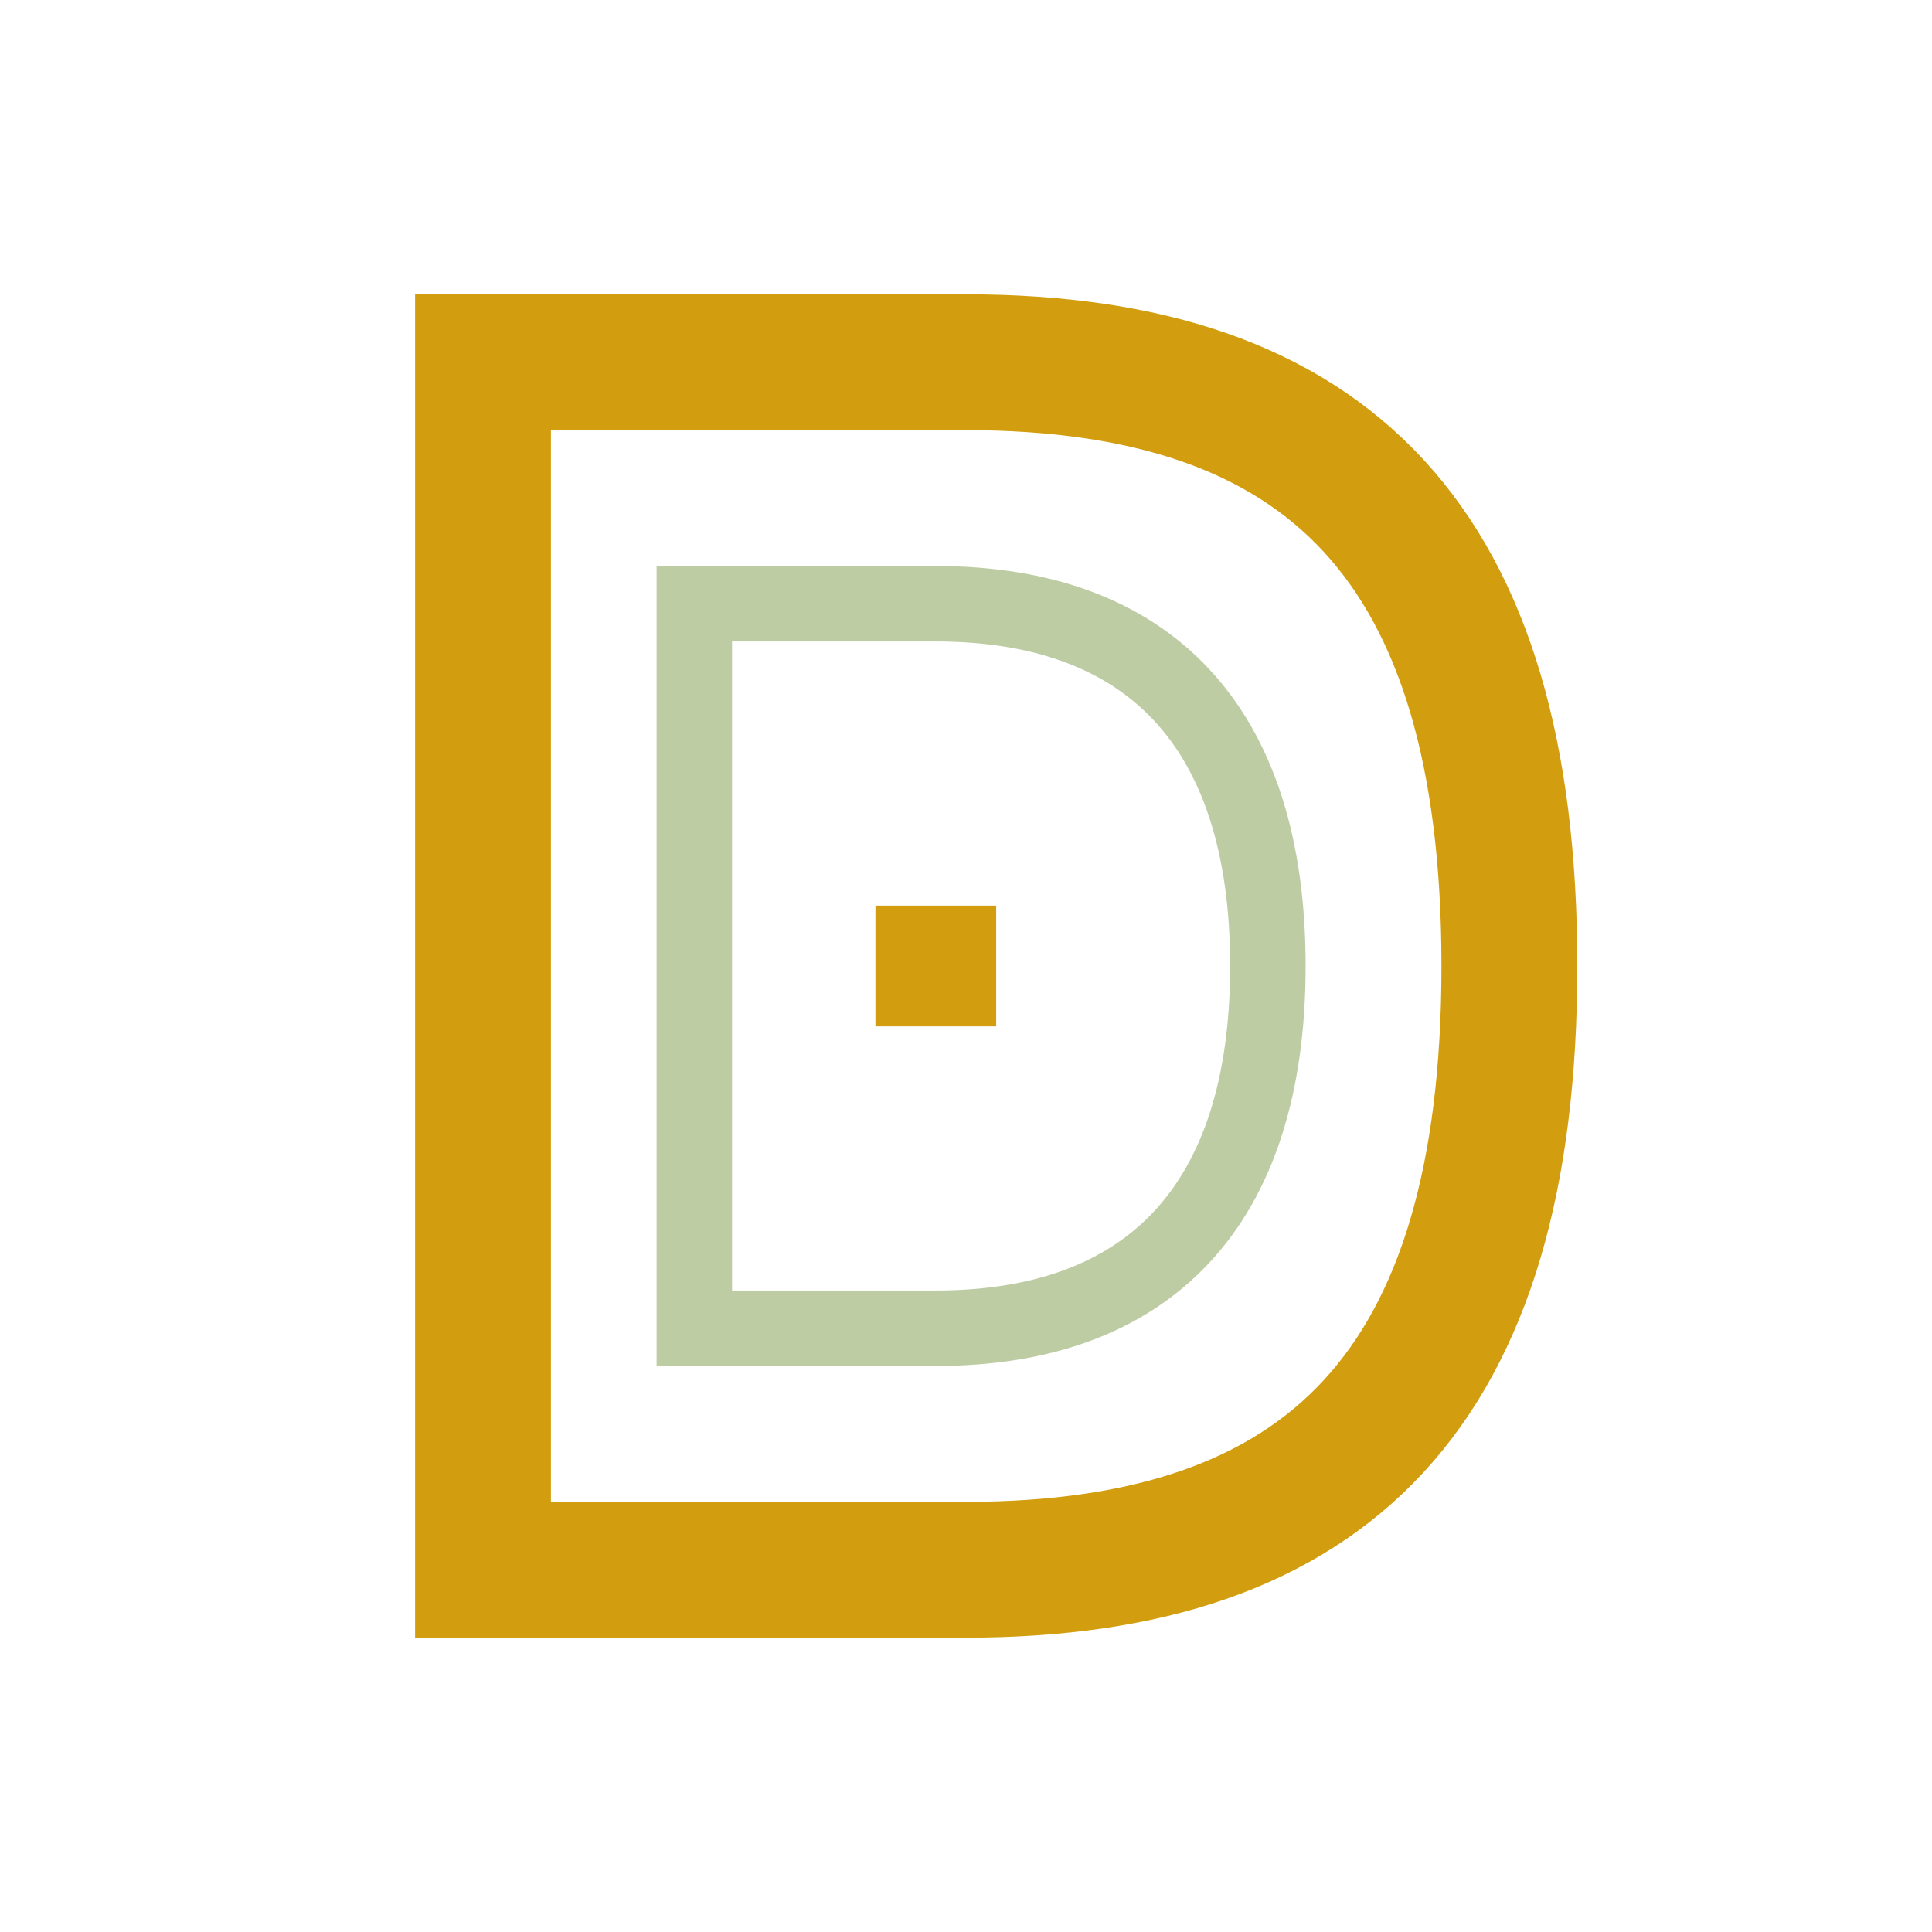
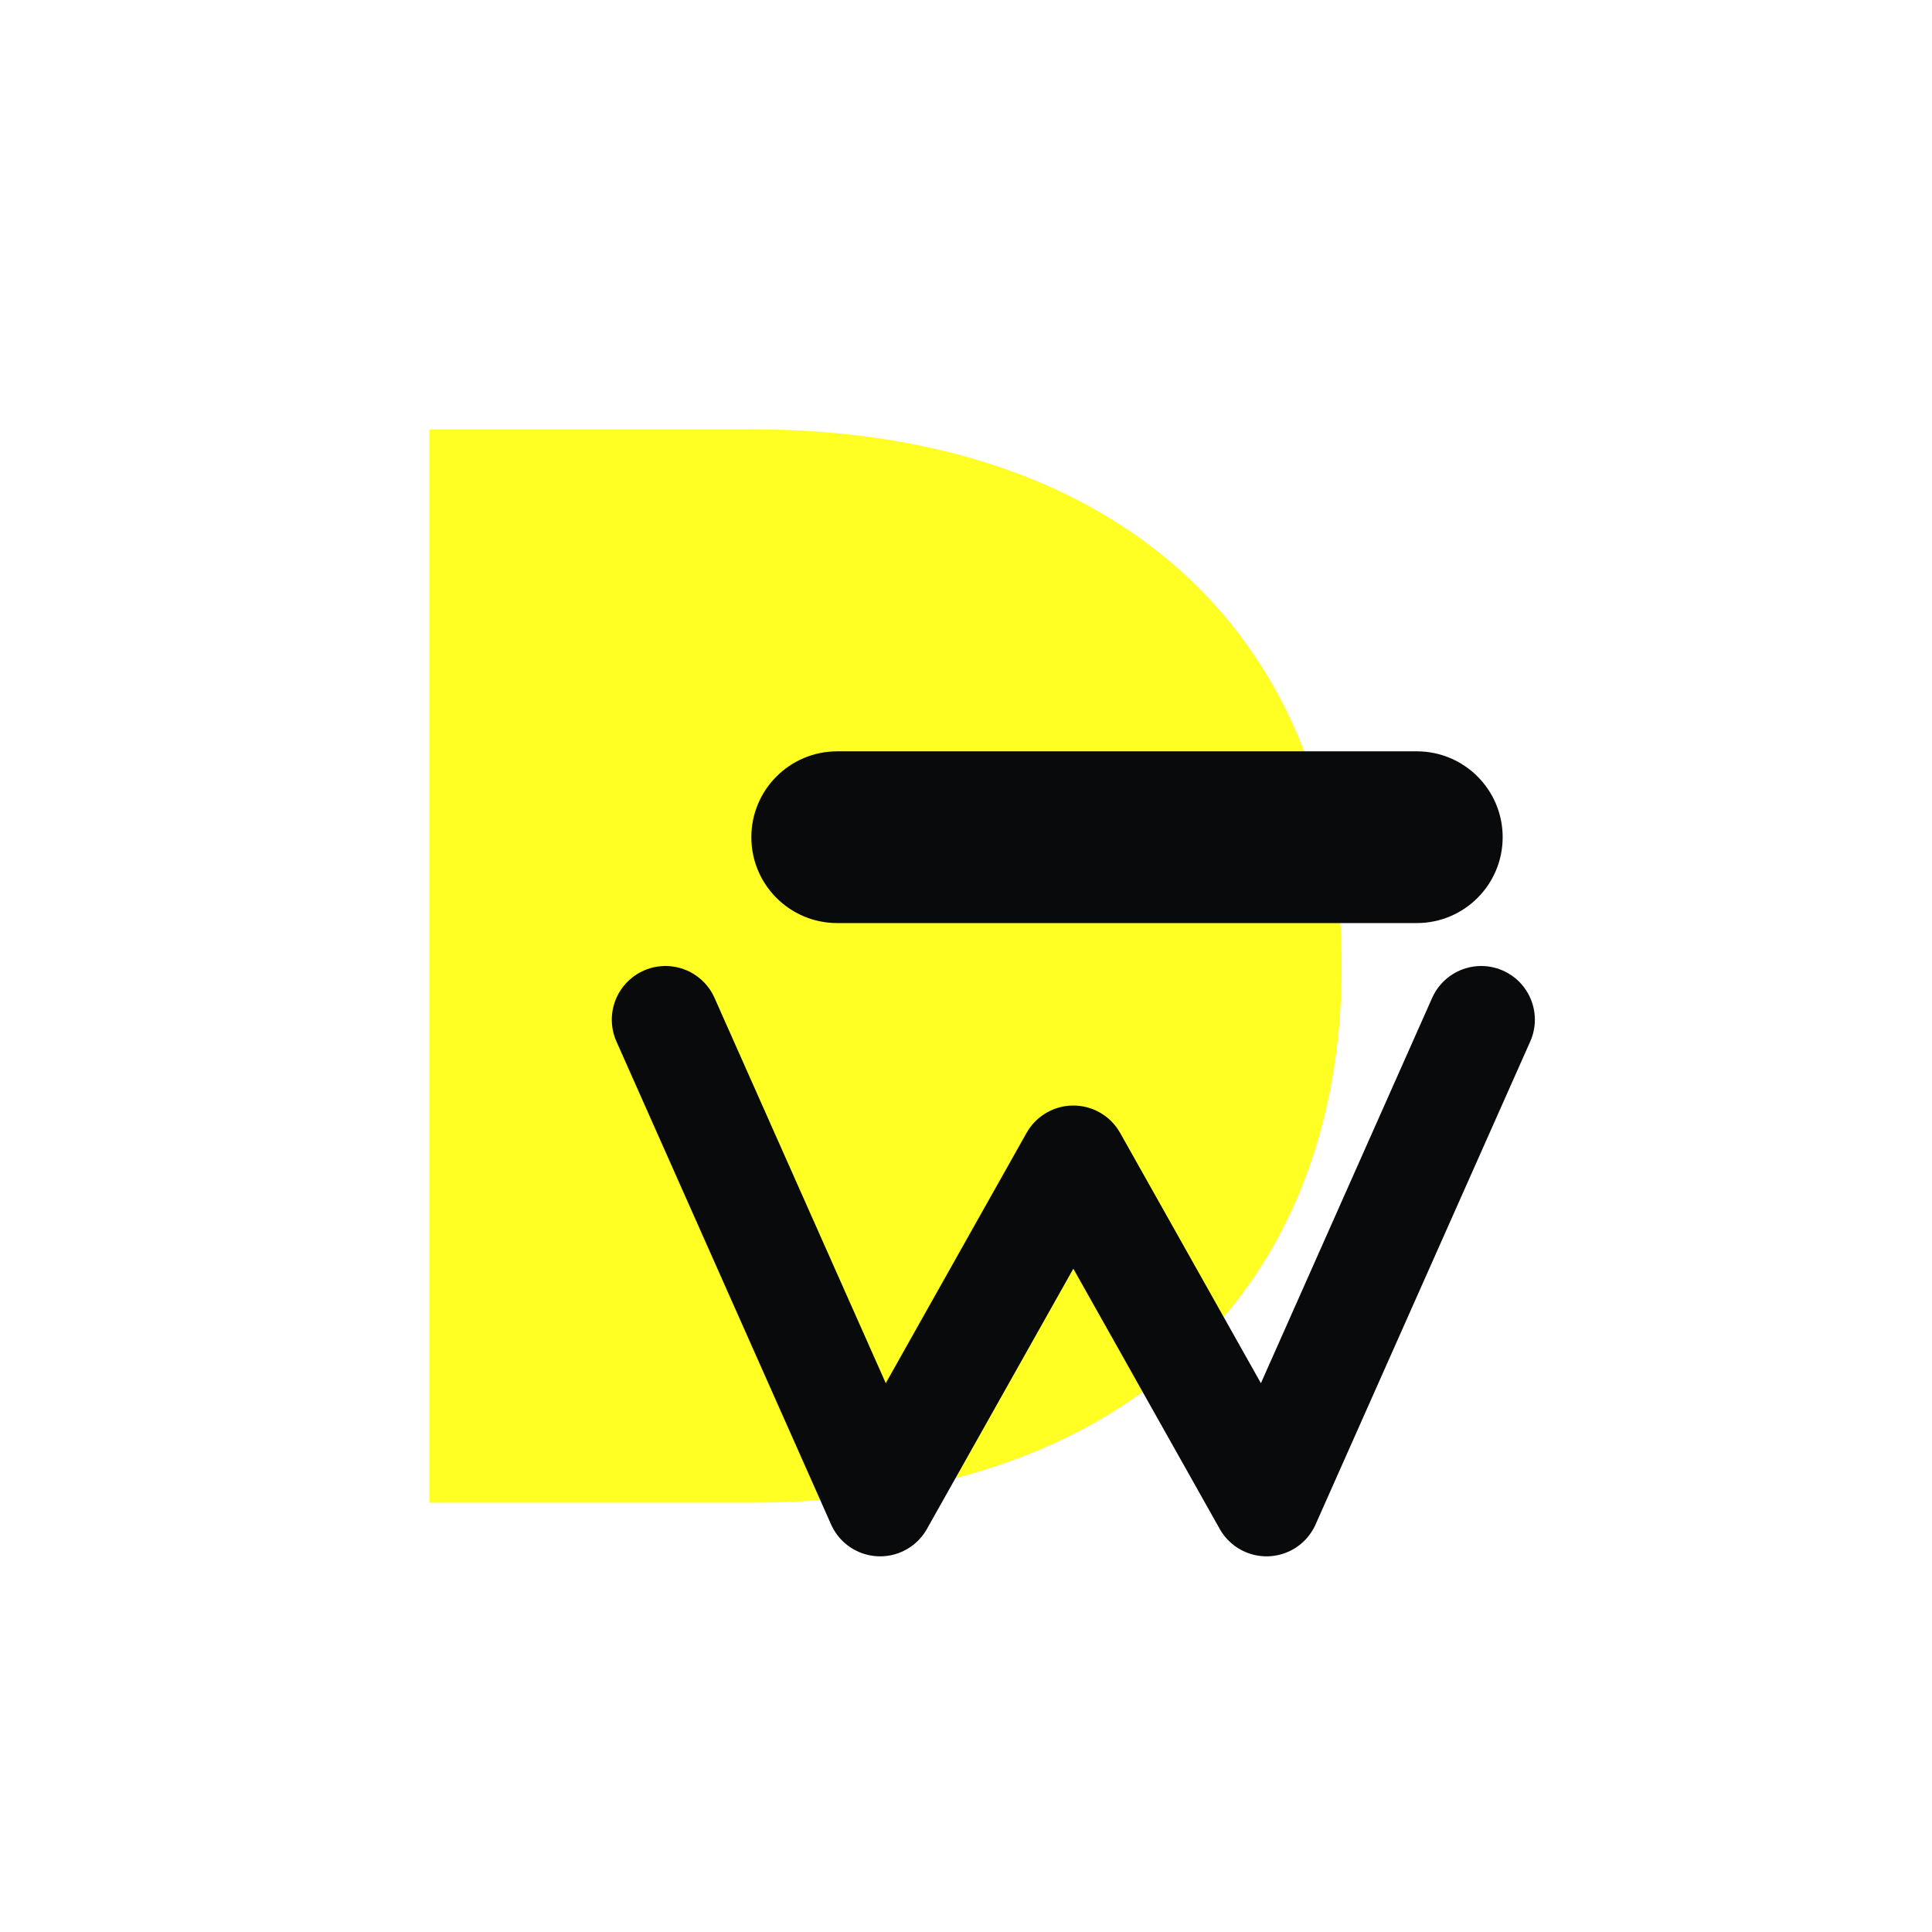
- <svg xmlns="http://www.w3.org/2000/svg" viewBox="0 0 64 64" width="64" height="64">
-   <path d="M16 12 H32 C44 12 50 18 50 32 C50 46 44 52 32 52 H16 Z" fill="none" stroke="#d29e0f" stroke-width="4.5" stroke-linejoin="miter" stroke-linecap="square" />
-   <path d="M23 20 H31 C38 20 42 24 42 32 C42 40 38 44 31 44 H23 Z" fill="none" stroke="#becca4" stroke-width="2.5" stroke-linejoin="miter" stroke-linecap="square" />
-   <rect x="29" y="30" width="4" height="4" fill="#d29e0f" />
+ <svg xmlns="http://www.w3.org/2000/svg" viewBox="0 0 180 180" width="180" height="180">
+   <rect width="180" height="180" rx="42" fill="none" />
+   <path d="M40 40 V140 H70 C105 140 125 120 125 90 C125 60 105 40 70 40 Z" fill="#FFFF24" />
+   <rect x="70" y="70" width="70" height="16" rx="8" fill="#090A0B" />
+   <path d="M62 95 L82 140 L100 108 L118 140 L138 95" stroke="#090A0B" stroke-width="10" stroke-linecap="round" stroke-linejoin="round" fill="none" />
</svg>
